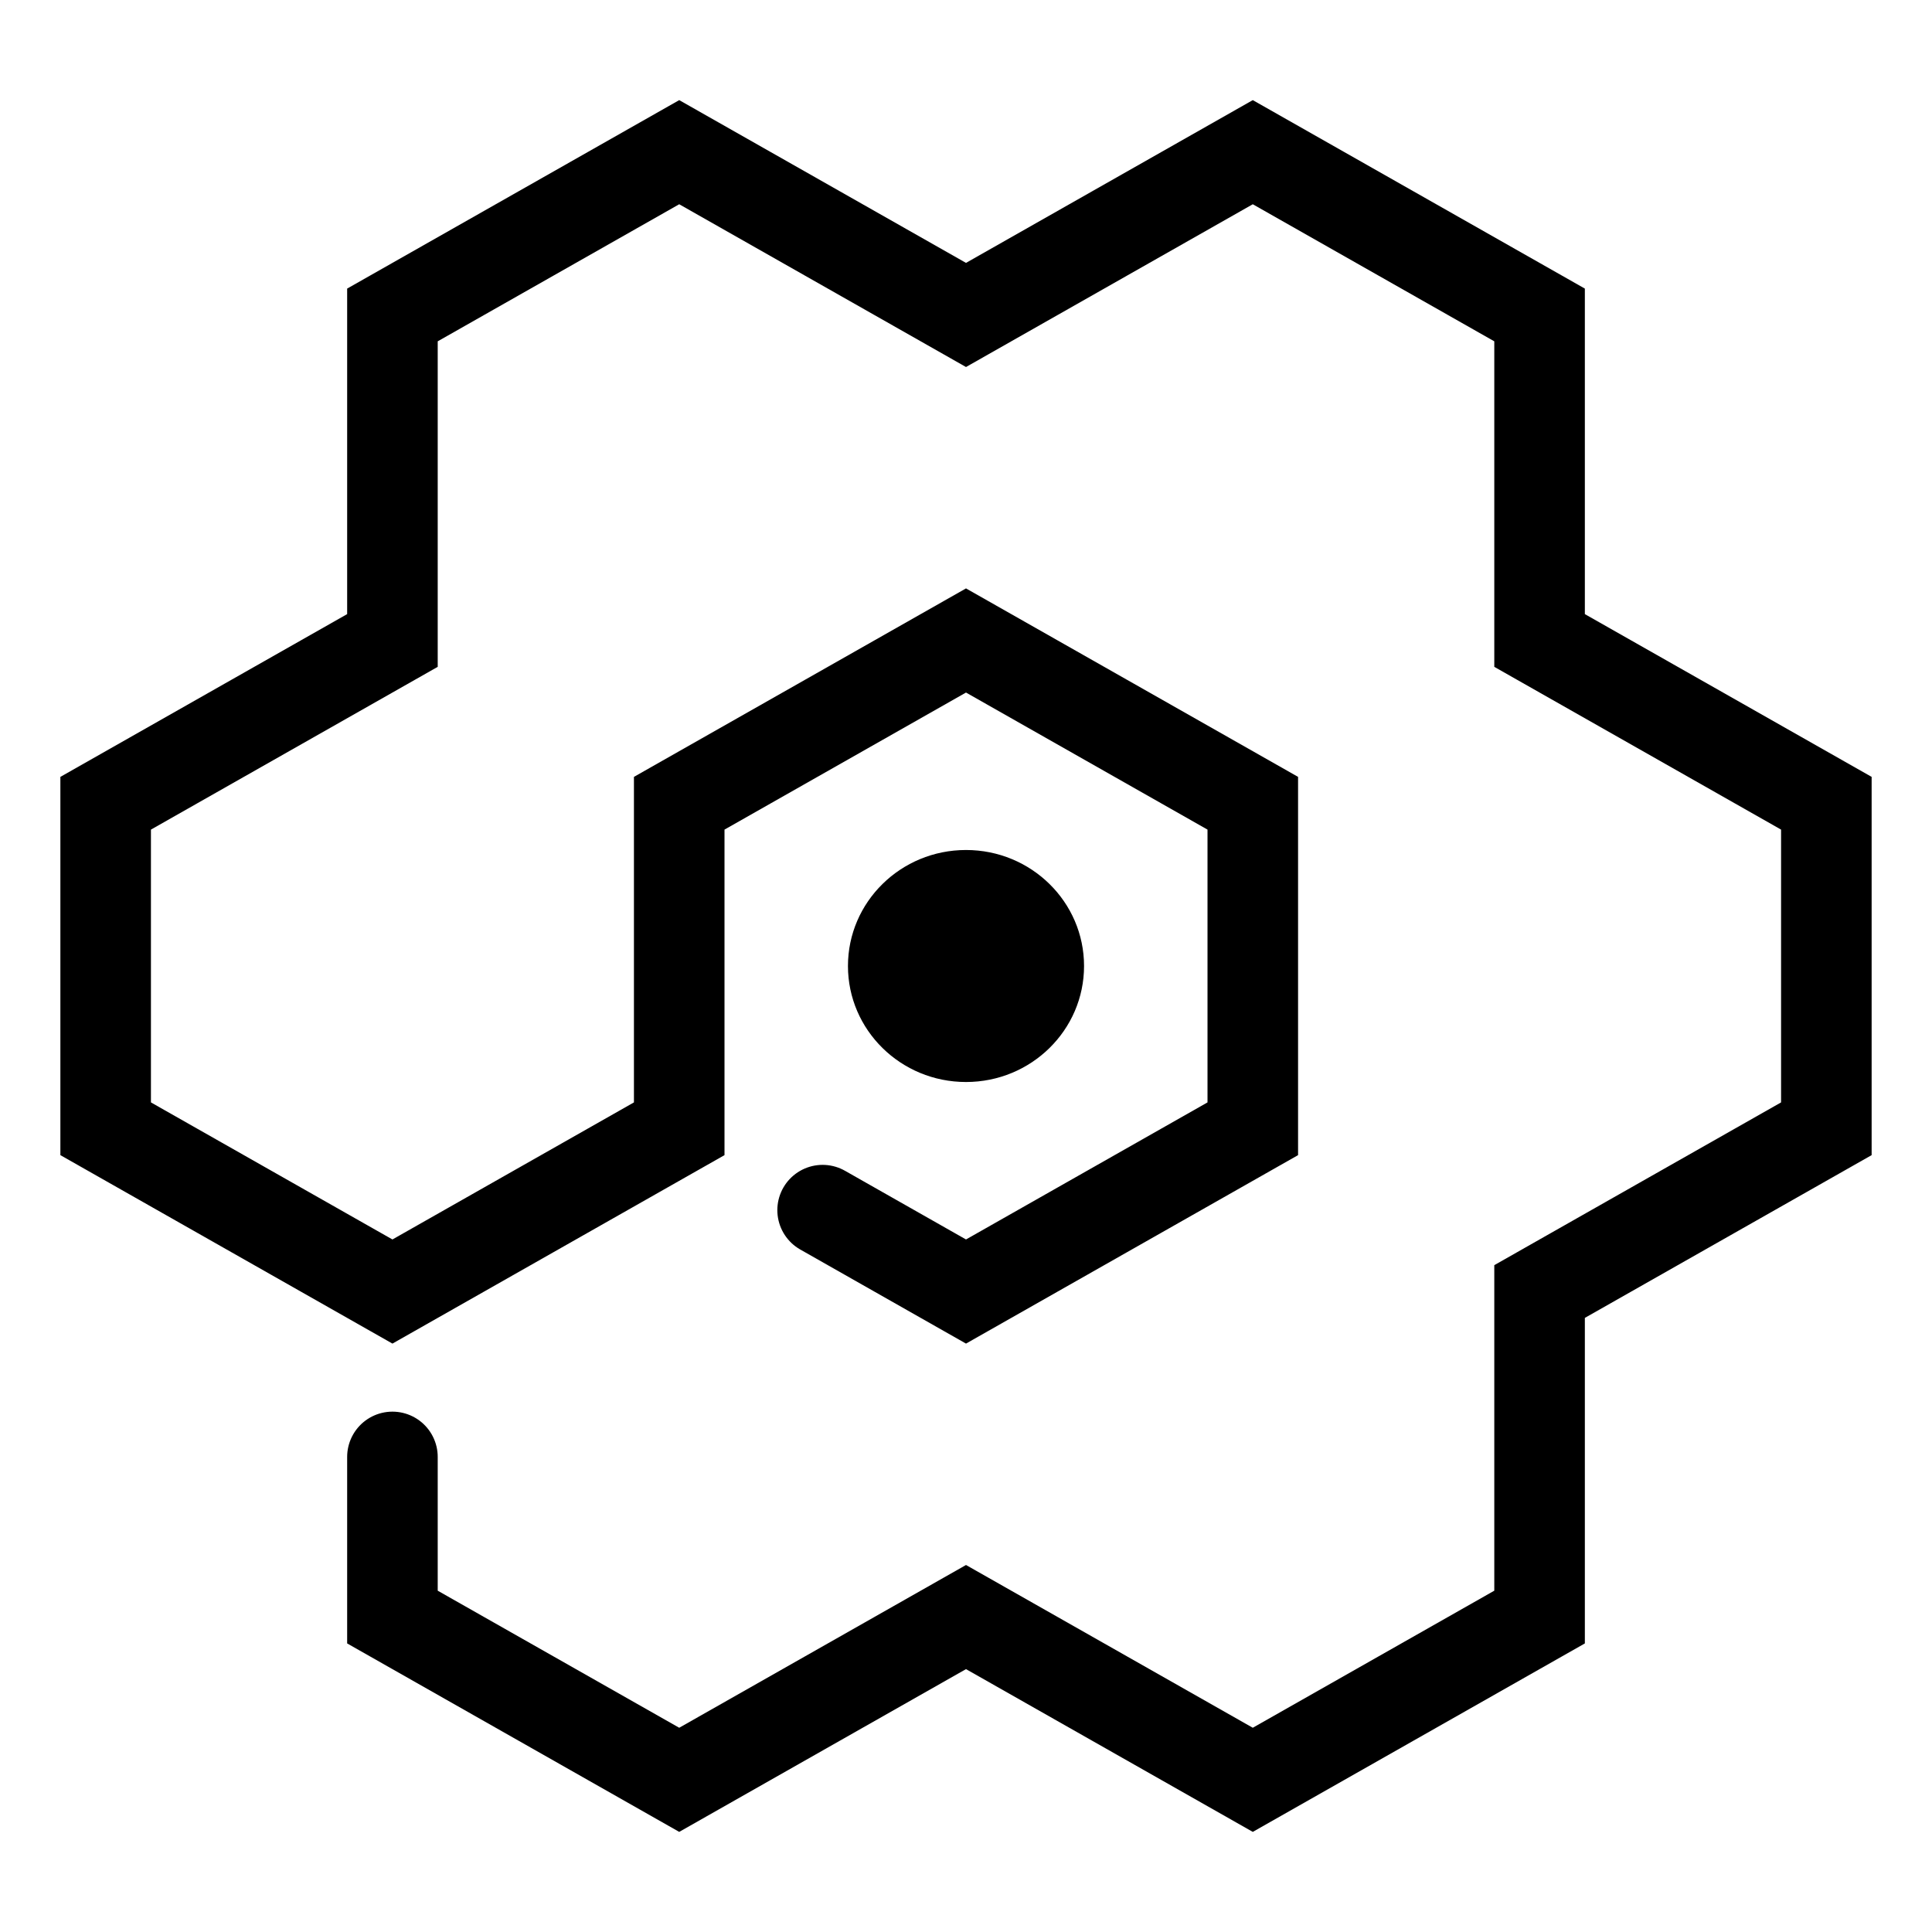
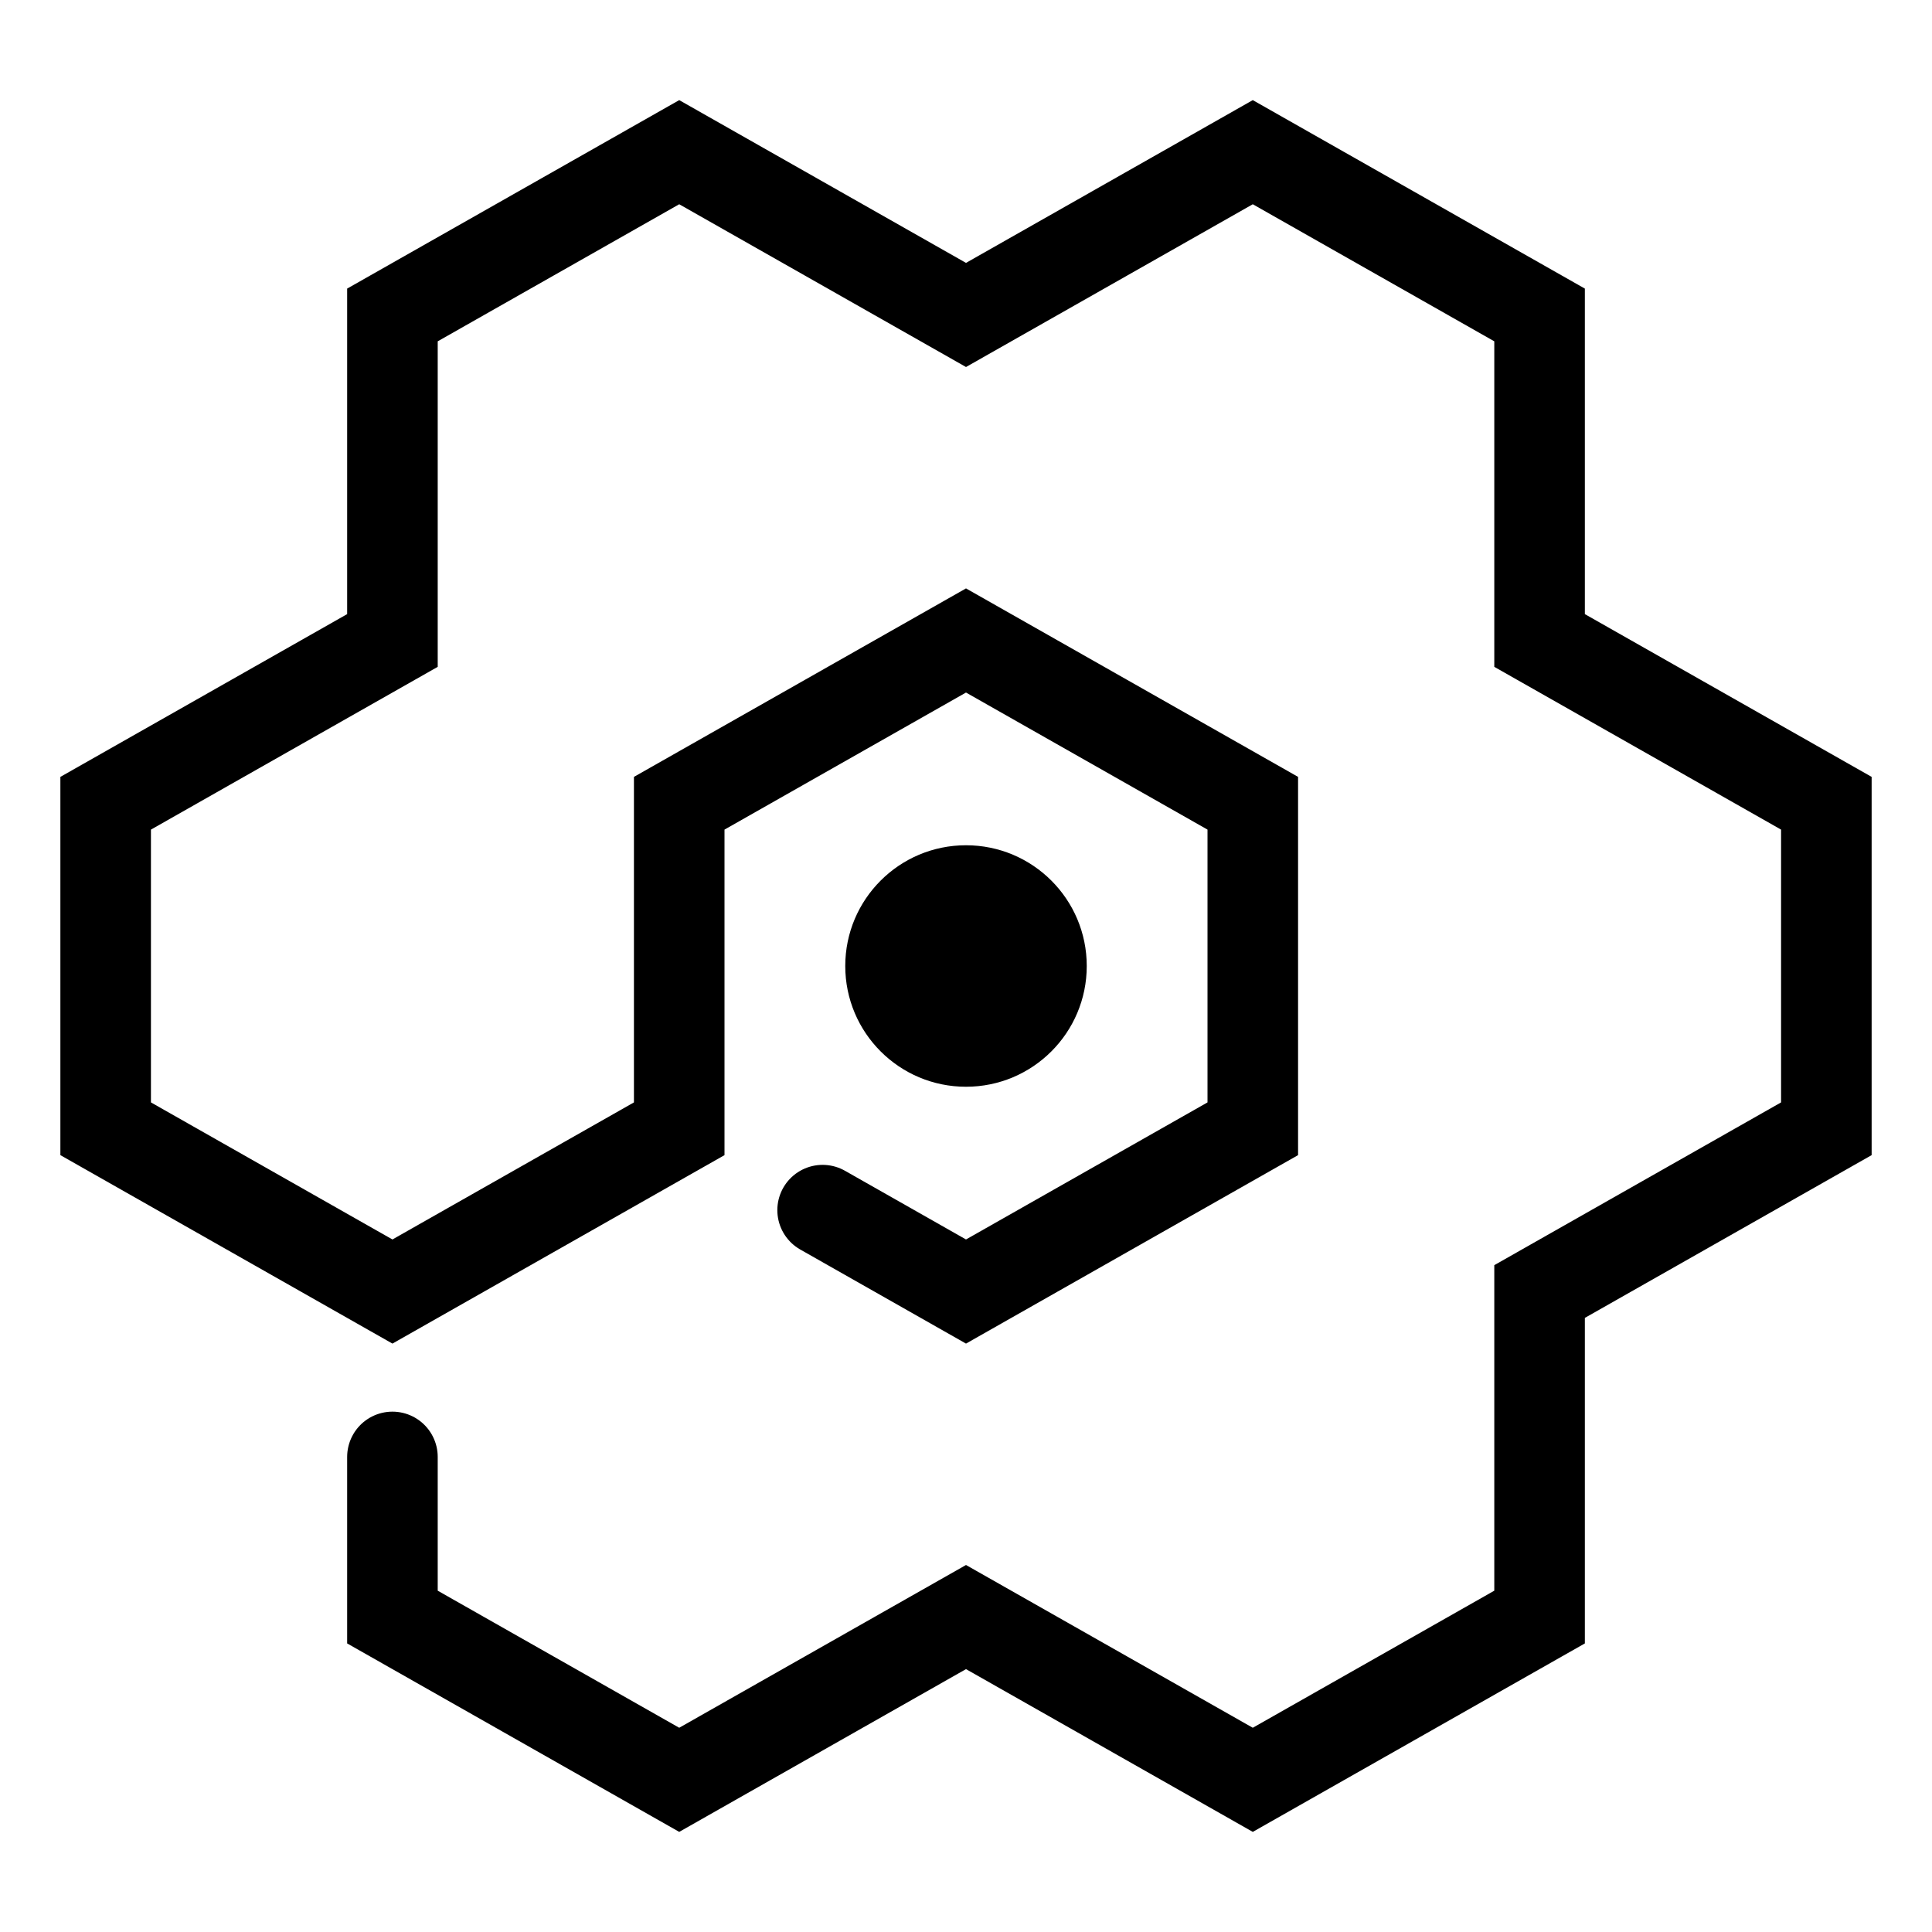
<svg xmlns="http://www.w3.org/2000/svg" width="1024" height="1024" viewBox="0 0 270.933 270.933" version="1.1" id="svg8">
  <defs id="defs2" />
  <g id="layer1">
    <path style="fill:none;stroke:#000000;stroke-width:12.7;stroke-linecap:round;stroke-linejoin:miter;stroke-miterlimit:4;stroke-dasharray:none;stroke-opacity:1;paint-order:markers fill stroke;fill-opacity:1" d="m 55.033,204.312 v 22.455 l 40.217,22.825 40.217,-22.825 40.217,22.825 40.217,-22.825 v -45.65 l 40.217,-22.825 9e-5,-45.65 -40.217,-22.825 V 44.167 L 175.683,21.342 135.467,44.167 95.25,21.342 55.033,44.167 V 89.817 L 14.817,112.642 v 45.65 l 40.217,22.825 h 9e-6 L 95.25,158.292 v -45.65 l 40.217,-22.825 40.217,22.825 v 45.65 l -40.217,22.825 -20.108,-11.413" id="path997" />
-     <ellipse style="fill:#000000;fill-opacity:1;stroke:none;stroke-width:12.7;stroke-linecap:round;stroke-linejoin:miter;stroke-miterlimit:4;stroke-dasharray:none;paint-order:markers fill stroke" id="circle999" cx="135.467" cy="135.467" rx="16.554" ry="16.268" />
    <rect style="fill:#000000;stroke:none;stroke-width:12.7;stroke-linecap:round;stroke-miterlimit:4;stroke-dasharray:none;paint-order:markers fill stroke" id="rect1981" width="16.933" height="16.933" x="-3.0029298e-07" y="279.4" />
    <rect style="fill:#753390;fill-opacity:1;stroke:none;stroke-width:12.7;stroke-linecap:round;stroke-miterlimit:4;stroke-dasharray:none;paint-order:markers fill stroke" id="rect1983" width="16.933" height="16.933" x="50.8" y="279.4" />
    <rect style="fill:#00aade;fill-opacity:1;stroke:none;stroke-width:12.7;stroke-linecap:round;stroke-miterlimit:4;stroke-dasharray:none;paint-order:markers fill stroke" id="rect2602" width="16.933" height="16.933" x="33.867" y="279.4" />
    <rect style="fill:#ca585e;fill-opacity:1;stroke:none;stroke-width:12.7;stroke-linecap:round;stroke-miterlimit:4;stroke-dasharray:none;paint-order:markers fill stroke" id="rect3206" width="16.933" height="16.933" x="84.667" y="279.4" />
    <rect style="fill:#2f343f;fill-opacity:1;stroke:none;stroke-width:12.7;stroke-linecap:round;stroke-miterlimit:4;stroke-dasharray:none;paint-order:markers fill stroke" id="rect3813" width="16.933" height="16.933" x="169.333" y="279.4" />
    <rect style="fill:#a7b0b7;fill-opacity:1;stroke:none;stroke-width:12.7;stroke-linecap:round;stroke-miterlimit:4;stroke-dasharray:none;paint-order:markers fill stroke" id="rect4423" width="16.933" height="16.933" x="186.267" y="279.4" />
    <rect style="fill:#d4ade2;fill-opacity:1;stroke:none;stroke-width:12.7;stroke-linecap:round;stroke-miterlimit:4;stroke-dasharray:none;paint-order:markers fill stroke" id="rect5036" width="16.933" height="16.933" x="220.133" y="279.4" />
    <rect style="fill:#6acfec;fill-opacity:1;stroke:none;stroke-width:12.7;stroke-linecap:round;stroke-miterlimit:4;stroke-dasharray:none;paint-order:markers fill stroke" id="rect5652" width="16.933" height="16.933" x="203.2" y="279.4" />
    <rect style="fill:#808080;fill-opacity:1;stroke:none;stroke-width:12.7;stroke-linecap:round;stroke-miterlimit:4;stroke-dasharray:none;paint-order:markers fill stroke" id="rect6314" width="16.933" height="16.933" x="16.933" y="279.4" />
    <rect style="fill:#f6d32d;fill-opacity:1;stroke:none;stroke-width:12.7;stroke-linecap:round;stroke-miterlimit:4;stroke-dasharray:none;paint-order:markers fill stroke" id="rect6316" width="16.933" height="16.933" x="67.733" y="279.4" />
    <rect style="fill:#ff8080;fill-opacity:1;stroke:none;stroke-width:12.7;stroke-linecap:round;stroke-miterlimit:4;stroke-dasharray:none;paint-order:markers fill stroke" id="rect6318" width="16.933" height="16.933" x="254" y="279.4" />
    <rect style="fill:#ffe680;fill-opacity:1;stroke:none;stroke-width:12.7;stroke-linecap:round;stroke-miterlimit:4;stroke-dasharray:none;paint-order:markers fill stroke" id="rect6320" width="16.933" height="16.933" x="237.067" y="279.4" />
+     <circle style="fill:#000000;stroke:none;stroke-width:12.7;stroke-linecap:round;paint-order:markers fill stroke" id="path846" cx="135.467" cy="135.467" r="16.933" />
  </g>
</svg>
